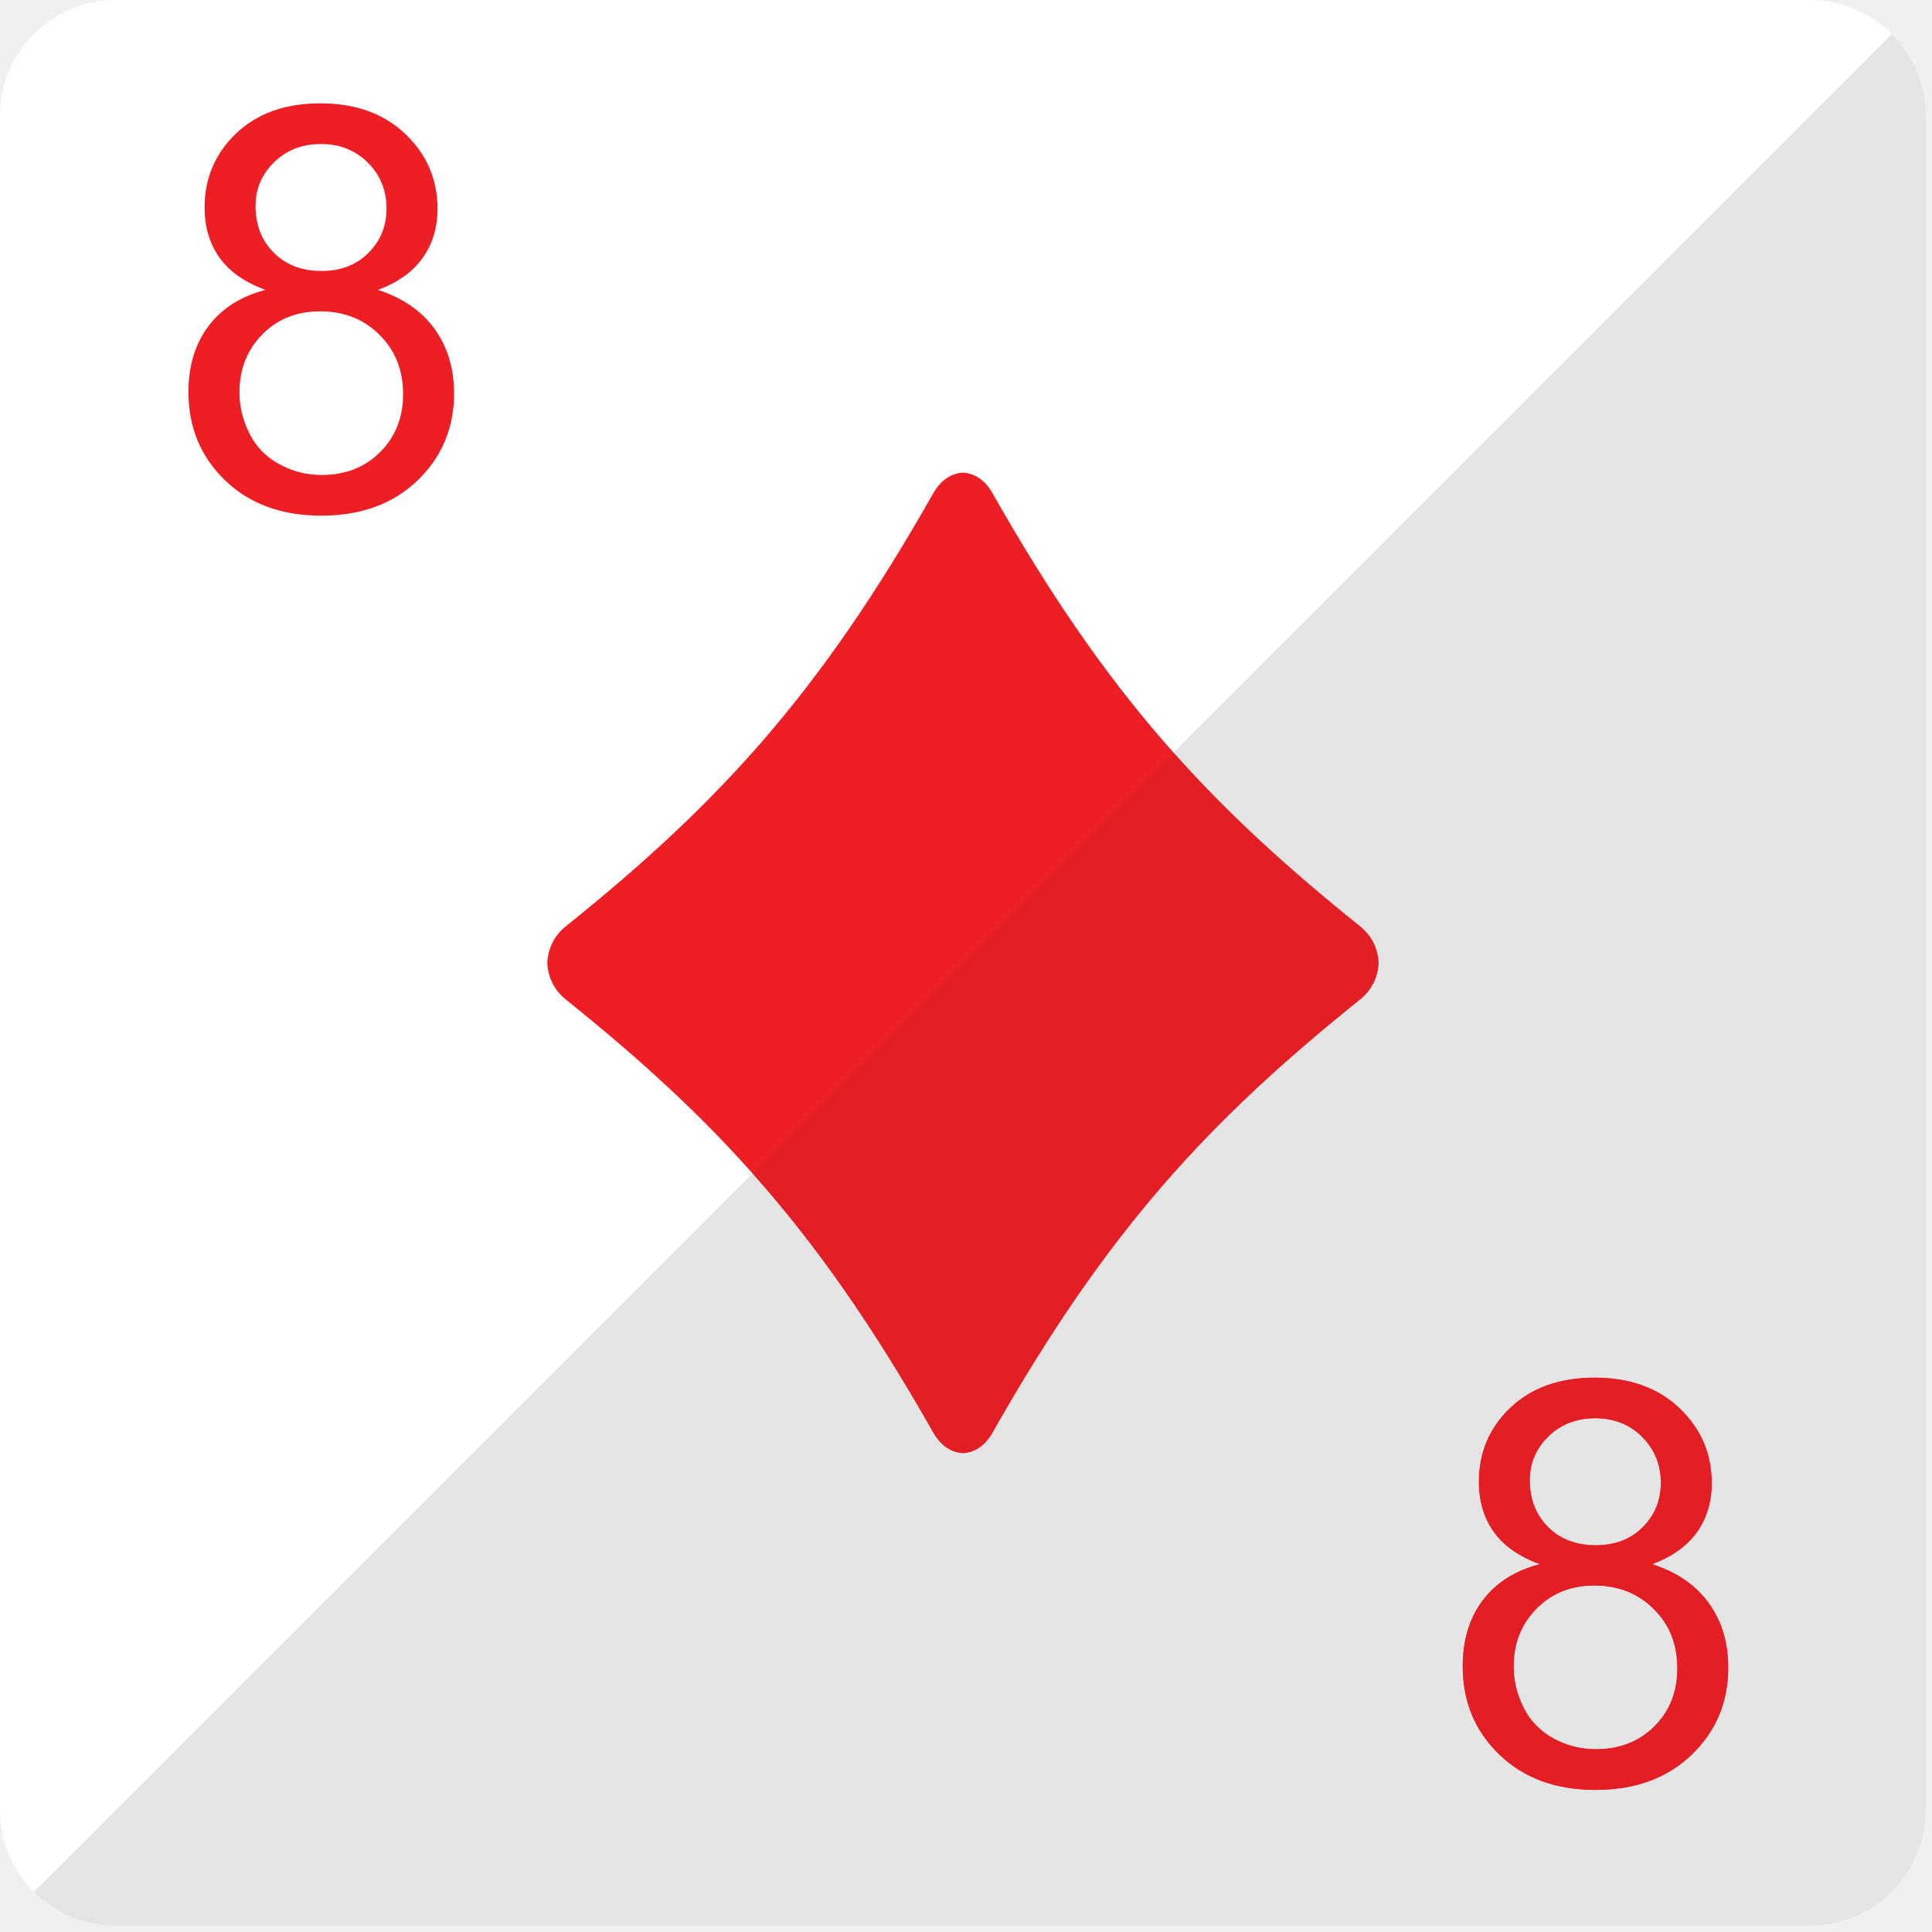
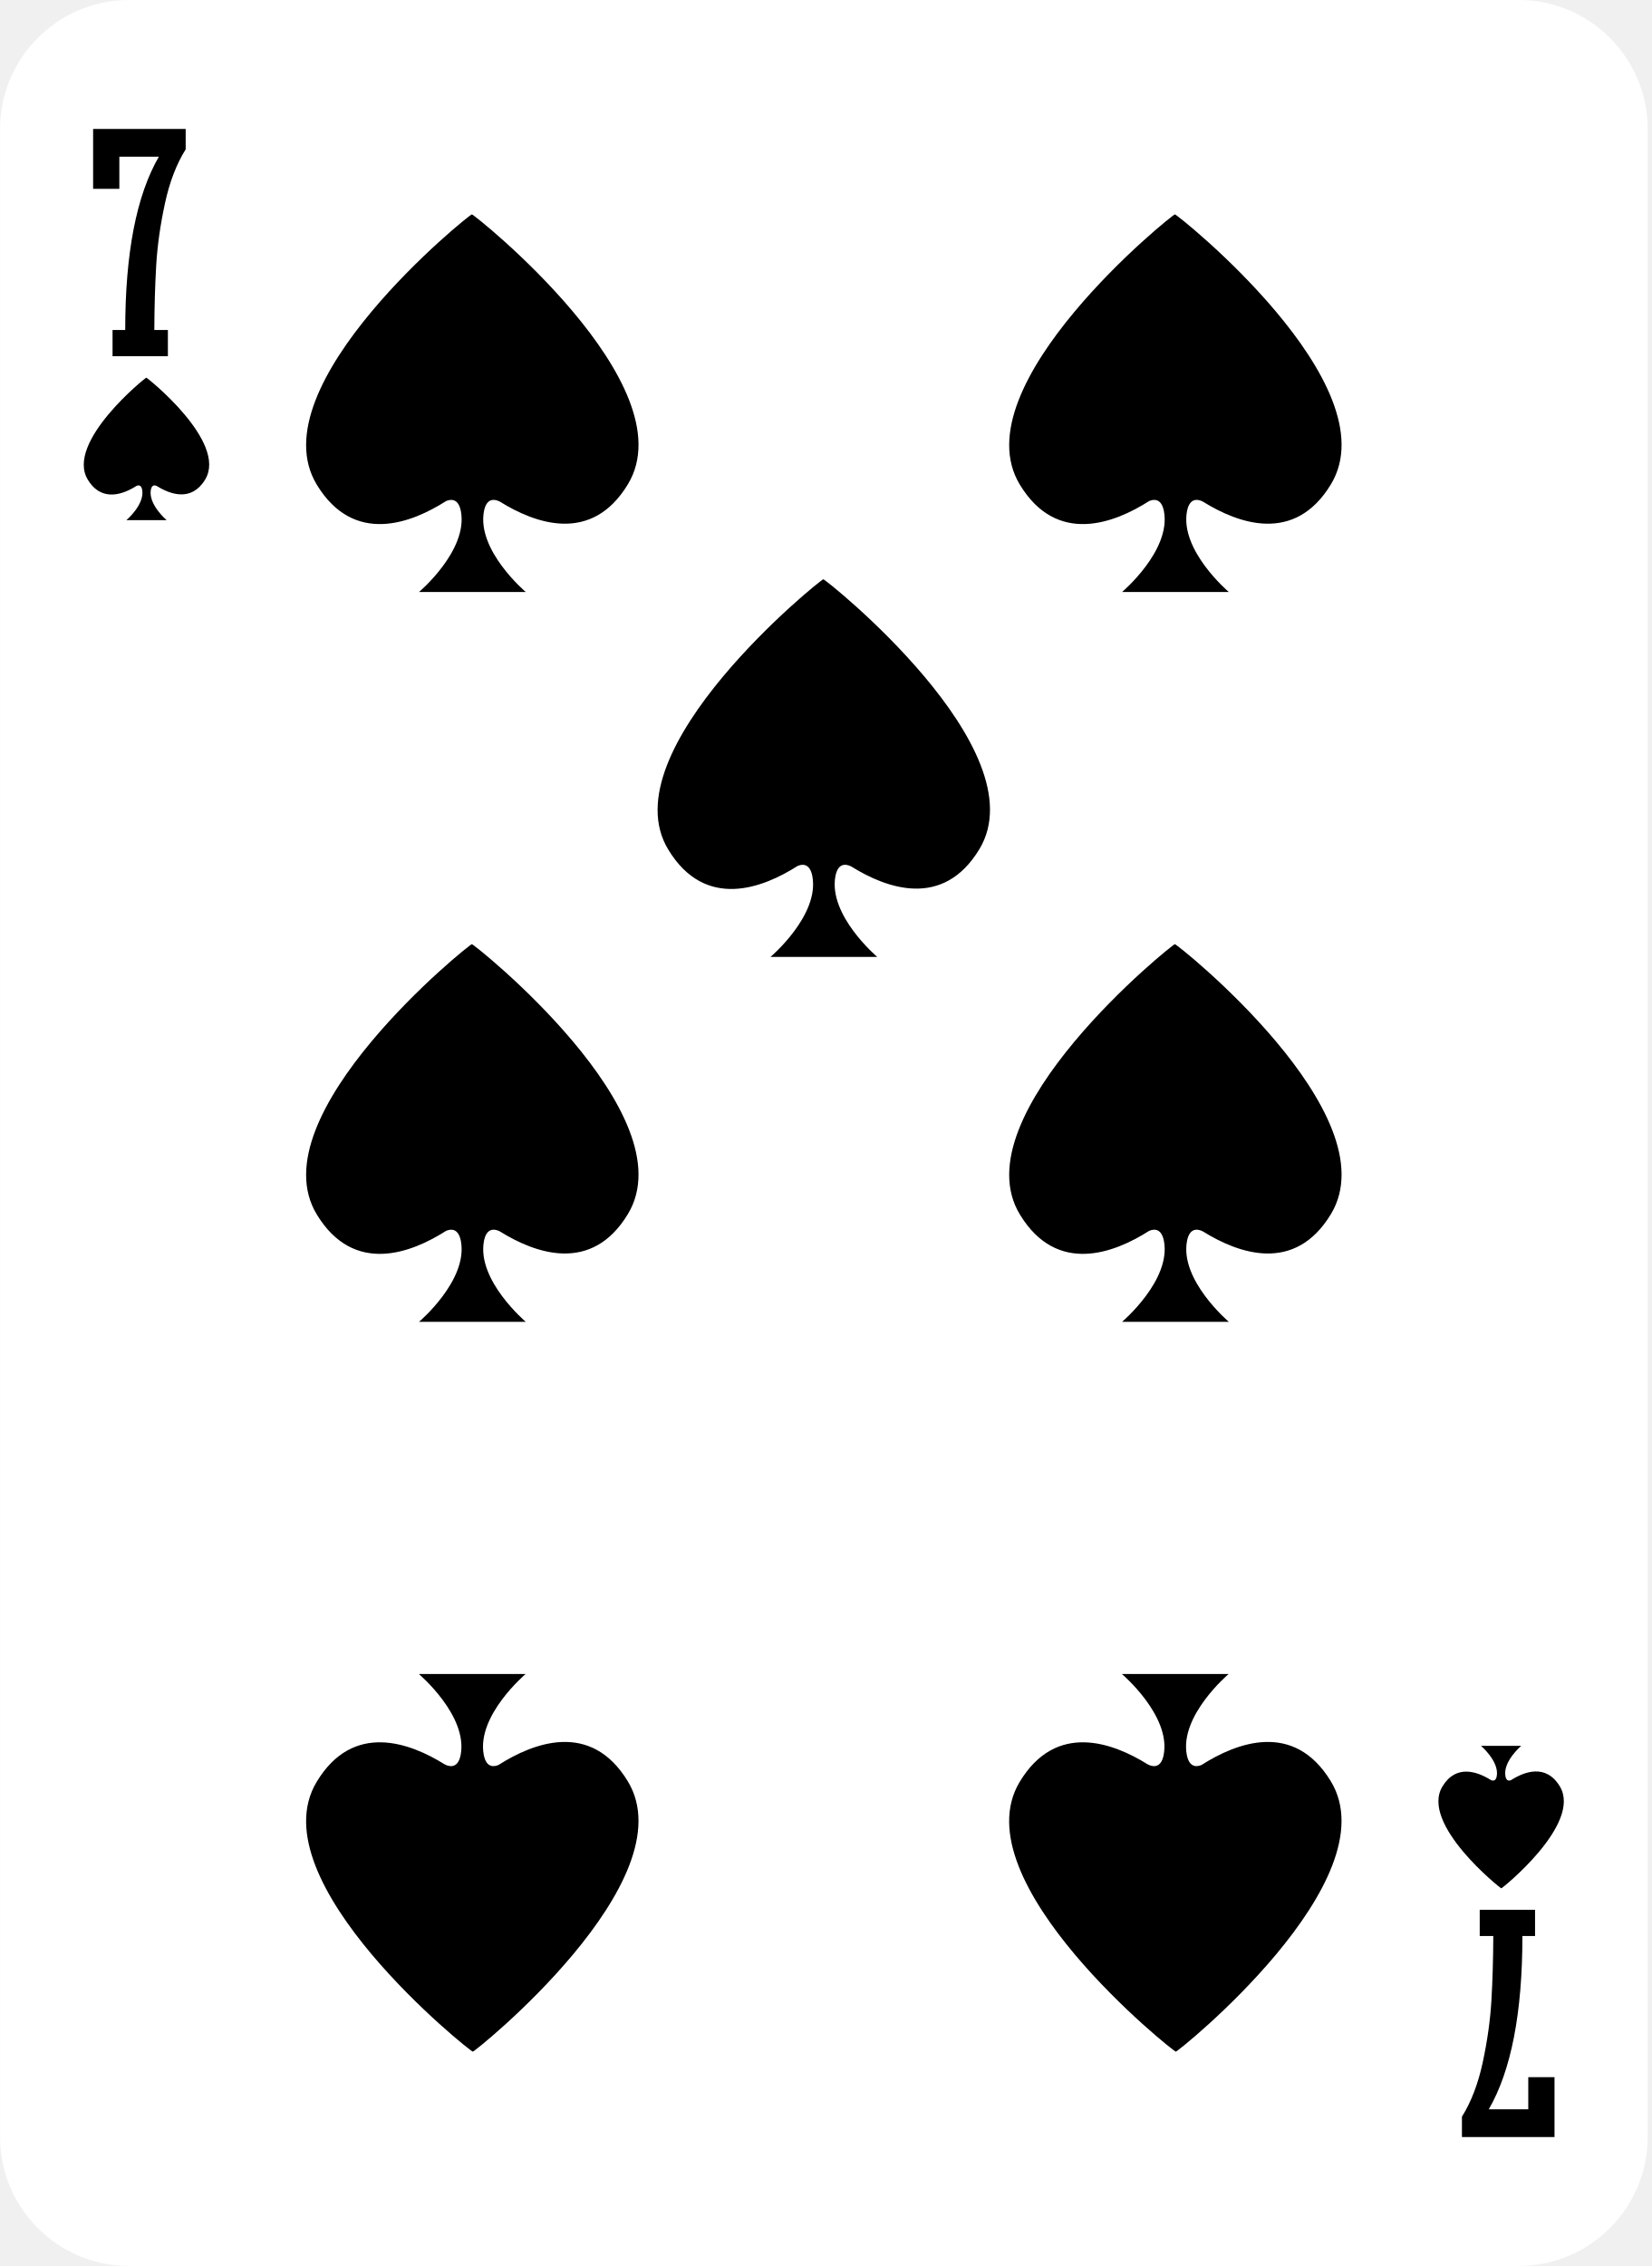
- <svg xmlns="http://www.w3.org/2000/svg" width="100%" height="100%" viewBox="0 0 209 209" version="1.1" xml:space="preserve" style="fill-rule:evenodd;clip-rule:evenodd;stroke-linejoin:round;stroke-miterlimit:1.414;">
-   <g transform="matrix(1,0,0,1,-266.513,-1384.03)">
-     <g transform="matrix(4.16667,0,0,4.16667,0,0)">
-       <path d="M113.963,379.166C113.963,380.816 112.614,382.166 110.963,382.166L66.963,382.166C65.315,382.166 63.963,380.816 63.963,379.166L63.963,335.168C63.963,333.518 65.315,332.168 66.963,332.168L110.963,332.168C112.614,332.168 113.963,333.518 113.963,335.168L113.963,379.166Z" style="fill:white;fill-rule:nonzero;" />
+ <svg xmlns="http://www.w3.org/2000/svg" width="100%" height="100%" viewBox="0 0 250 343" version="1.1" xml:space="preserve" style="fill-rule:evenodd;clip-rule:evenodd;stroke-linejoin:round;stroke-miterlimit:1.414;">
+   <g transform="matrix(1,0,0,1,-8297.74,-7666.2)">
+     <g transform="matrix(1,0,0,1,8547.2,7685.69)">
+       <path d="M0,304.012C0,314.731 -8.771,323.502 -19.49,323.502L-229.961,323.502C-240.682,323.502 -249.451,314.731 -249.451,304.012L-249.451,-0.002C-249.451,-10.72 -240.682,-19.49 -229.961,-19.49L-19.49,-19.49C-8.771,-19.49 0,-10.72 0,-0.002L0,304.012Z" style="fill:white;fill-rule:nonzero;" />
    </g>
-     <g transform="matrix(4.16667,0,0,4.16667,0,0)">
-       <path d="M99.277,356.22C95.338,353.058 92.697,350.21 89.734,344.976C89.533,344.62 89.252,344.451 88.963,344.439C88.676,344.451 88.393,344.62 88.191,344.976C85.229,350.21 82.588,353.058 78.648,356.22C78.336,356.472 78.188,356.815 78.172,357.166C78.188,357.517 78.336,357.86 78.648,358.113C82.588,361.274 85.229,364.122 88.191,369.357C88.393,369.713 88.676,369.881 88.963,369.895C89.252,369.881 89.533,369.713 89.734,369.357C92.697,364.122 95.338,361.274 99.277,358.113C99.59,357.86 99.74,357.517 99.754,357.166C99.74,356.815 99.59,356.472 99.277,356.22Z" style="fill:rgb(237,31,36);fill-rule:nonzero;" />
+     <g transform="matrix(1,0,0,1,8319.89,7744.88)">
+       <path d="M0,-21.513C-0.074,-21.57 -12.305,-11.736 -8.854,-6.07C-6.734,-2.585 -3.439,-3.882 -1.477,-5.134C-1.258,-5.232 -0.781,-5.351 -0.627,-4.562C-0.201,-2.325 -3.018,0.057 -3.018,0.057L3.082,0.057C3.082,0.057 0.268,-2.325 0.693,-4.562C0.865,-5.456 1.461,-5.185 1.617,-5.097C3.592,-3.868 6.838,-2.656 8.92,-6.103C12.344,-11.792 0.076,-21.568 0,-21.513" style="fill-rule:nonzero;" />
    </g>
-     <g transform="matrix(4.16667,0,0,4.16667,0,0)">
-       <path d="M70.598,337.512C70.598,338.008 70.756,338.414 71.072,338.729C71.389,339.045 71.803,339.202 72.313,339.202C72.809,339.202 73.215,339.046 73.527,338.733C73.842,338.42 73.998,338.037 73.998,337.583C73.998,337.11 73.838,336.713 73.514,336.391C73.191,336.068 72.785,335.906 72.299,335.906C71.807,335.906 71.4,336.064 71.08,336.379C70.758,336.695 70.598,337.072 70.598,337.512ZM70.18,342.353C70.18,342.72 70.266,343.074 70.438,343.418C70.607,343.762 70.865,344.027 71.209,344.215C71.551,344.404 71.92,344.498 72.314,344.498C72.93,344.498 73.436,344.301 73.832,343.904C74.229,343.509 74.428,343.006 74.428,342.396C74.428,341.775 74.223,341.264 73.814,340.857C73.406,340.453 72.891,340.25 72.272,340.25C71.666,340.25 71.166,340.451 70.772,340.851C70.377,341.251 70.18,341.752 70.18,342.353ZM70.854,339.693C70.318,339.498 69.922,339.22 69.662,338.857C69.404,338.494 69.275,338.061 69.275,337.555C69.275,336.791 69.549,336.149 70.096,335.629C70.643,335.109 71.371,334.85 72.281,334.85C73.195,334.85 73.93,335.115 74.488,335.646C75.045,336.18 75.322,336.827 75.322,337.59C75.322,338.076 75.195,338.5 74.939,338.86C74.686,339.221 74.297,339.498 73.777,339.693C74.422,339.903 74.912,340.242 75.248,340.709C75.584,341.176 75.752,341.733 75.752,342.382C75.752,343.277 75.436,344.031 74.803,344.641C74.17,345.25 73.336,345.555 72.303,345.555C71.272,345.555 70.438,345.249 69.805,344.637C69.172,344.025 68.856,343.261 68.856,342.346C68.856,341.664 69.029,341.094 69.375,340.634C69.721,340.174 70.215,339.86 70.854,339.693Z" style="fill:rgb(237,31,36);fill-rule:nonzero;" />
+     <g transform="matrix(1,0,0,1,8314.78,7685.72)">
+       <path d="M0,34.402L0,30.429L1.918,30.429C1.918,18.802 3.615,10.06 7.01,4.201L1.029,4.201L1.029,9.064L-2.943,9.064L-2.943,0L11.072,0L11.072,3.084C9.672,5.32 8.621,8.062 7.924,11.312C7.223,14.56 6.785,17.675 6.609,20.66C6.436,23.642 6.338,26.898 6.324,30.429L8.379,30.429L8.379,34.402L0,34.402Z" style="fill-rule:nonzero;" />
    </g>
-     <g transform="matrix(4.16667,0,0,4.16667,0,0)">
-       <path d="M103.682,370.594C103.682,371.09 103.838,371.496 104.157,371.813C104.471,372.127 104.885,372.285 105.395,372.285C105.893,372.285 106.297,372.129 106.612,371.816C106.924,371.502 107.082,371.119 107.082,370.666C107.082,370.193 106.92,369.795 106.596,369.473C106.274,369.15 105.868,368.99 105.381,368.99C104.889,368.99 104.483,369.148 104.163,369.463C103.842,369.777 103.682,370.154 103.682,370.594ZM103.262,375.436C103.262,375.803 103.348,376.158 103.52,376.5C103.692,376.844 103.95,377.109 104.291,377.299C104.635,377.486 105.004,377.58 105.397,377.58C106.012,377.58 106.518,377.383 106.915,376.986C107.313,376.592 107.51,376.088 107.51,375.479C107.51,374.859 107.307,374.346 106.897,373.941C106.489,373.535 105.973,373.332 105.354,373.332C104.749,373.332 104.249,373.533 103.854,373.934C103.459,374.334 103.262,374.834 103.262,375.436ZM103.938,372.777C103.401,372.58 103.004,372.303 102.745,371.939C102.487,371.578 102.358,371.143 102.358,370.637C102.358,369.875 102.631,369.232 103.178,368.713C103.727,368.193 104.456,367.934 105.364,367.934C106.278,367.934 107.014,368.199 107.571,368.73C108.127,369.262 108.405,369.91 108.405,370.674C108.405,371.16 108.278,371.584 108.024,371.943C107.768,372.303 107.381,372.58 106.862,372.777C107.504,372.986 107.995,373.324 108.331,373.791C108.667,374.258 108.834,374.816 108.834,375.465C108.834,376.359 108.518,377.113 107.885,377.723C107.252,378.334 106.418,378.639 105.387,378.639C104.354,378.639 103.52,378.332 102.887,377.719C102.254,377.107 101.938,376.344 101.938,375.428C101.938,374.748 102.112,374.176 102.457,373.717C102.803,373.258 103.297,372.943 103.938,372.777Z" style="fill:rgb(237,31,36);fill-rule:nonzero;" />
+     <g transform="matrix(1,0,0,1,8525.04,7930.52)">
+       <path d="M0,21.513C0.074,21.57 12.305,11.736 8.854,6.068C6.734,2.585 3.439,3.882 1.477,5.134C1.26,5.23 0.781,5.351 0.629,4.562C0.201,2.325 3.018,-0.057 3.018,-0.057L-3.08,-0.057C-3.08,-0.057 -0.266,2.325 -0.693,4.562C-0.865,5.456 -1.461,5.185 -1.617,5.097C-3.59,3.868 -6.838,2.656 -8.918,6.103C-12.344,11.79 -0.076,21.566 0,21.513" style="fill-rule:nonzero;" />
    </g>
-     <g transform="matrix(4.16667,0,0,4.16667,0,0)">
-       <path d="M110.963,382.166L66.963,382.166C66.229,382.166 65.554,381.9 65.031,381.456C65.554,381.899 66.229,382.166 66.963,382.166L110.963,382.166C112.614,382.166 113.963,380.816 113.963,379.166L113.963,335.168L113.963,379.166C113.963,380.816 112.614,382.166 110.963,382.166ZM113.963,335.129C113.953,334.319 113.617,333.584 113.082,333.049C113.617,333.583 113.953,334.318 113.963,335.129Z" style="fill:rgb(14,116,59);fill-rule:nonzero;" />
+     <g transform="matrix(1,0,0,1,8530.15,7989.68)">
+       <path d="M0,-34.402L0,-30.429L-1.916,-30.429C-1.916,-18.802 -3.613,-10.06 -7.008,-4.199L-1.027,-4.199L-1.027,-9.064L2.945,-9.064L2.945,0L-11.07,0L-11.07,-3.082C-9.67,-5.32 -8.619,-8.062 -7.92,-11.31C-7.221,-14.56 -6.783,-17.675 -6.609,-20.66C-6.434,-23.642 -6.338,-26.898 -6.322,-30.429L-8.377,-30.429L-8.377,-34.402L0,-34.402Z" style="fill-rule:nonzero;" />
    </g>
-     <g transform="matrix(4.16667,0,0,4.16667,0,0)">
-       <path d="M110.963,382.166L66.963,382.166C66.229,382.166 65.554,381.899 65.031,381.456C64.967,381.402 64.905,381.345 64.846,381.285L83.5,362.631C85.135,364.469 86.618,366.576 88.191,369.357C88.393,369.713 88.676,369.881 88.963,369.895C89.252,369.881 89.533,369.713 89.734,369.357C92.697,364.122 95.338,361.274 99.277,358.113C99.59,357.86 99.74,357.517 99.754,357.166C99.74,356.815 99.59,356.472 99.277,356.22C97.431,354.738 95.87,353.325 94.428,351.703L113.082,333.049C113.617,333.584 113.953,334.319 113.963,335.129L113.963,379.166C113.963,380.816 112.614,382.166 110.963,382.166ZM105.364,367.934C104.456,367.934 103.727,368.193 103.178,368.713C102.631,369.232 102.358,369.875 102.358,370.637C102.358,371.143 102.487,371.578 102.745,371.939C103.004,372.303 103.401,372.58 103.938,372.777C103.297,372.943 102.803,373.258 102.457,373.717C102.112,374.176 101.938,374.748 101.938,375.428C101.938,376.344 102.254,377.107 102.887,377.719C103.52,378.332 104.354,378.639 105.387,378.639C106.418,378.639 107.252,378.334 107.885,377.723C108.518,377.113 108.834,376.359 108.834,375.465C108.834,374.816 108.667,374.258 108.331,373.791C107.995,373.324 107.504,372.986 106.862,372.777C107.381,372.58 107.768,372.303 108.024,371.943C108.278,371.584 108.405,371.16 108.405,370.674C108.405,369.91 108.127,369.262 107.571,368.73C107.014,368.199 106.278,367.934 105.364,367.934Z" style="fill:rgb(229,229,229);fill-rule:nonzero;" />
+     <g transform="matrix(1,0,0,1,8369.18,7755.66)">
+       <path d="M0,-57.008C-0.201,-57.158 -32.611,-31.098 -23.467,-16.078C-17.852,-6.852 -9.117,-10.289 -3.916,-13.606C-3.338,-13.862 -2.074,-14.178 -1.662,-12.09C-0.535,-6.158 -7.998,0.15 -7.998,0.15L8.16,0.15C8.16,0.15 0.705,-6.158 1.834,-12.09C2.291,-14.461 3.869,-13.738 4.283,-13.506C9.518,-10.25 18.121,-7.031 23.635,-16.174C32.709,-31.248 0.197,-57.154 0,-57.008" style="fill-rule:nonzero;" />
    </g>
-     <g transform="matrix(4.16667,0,0,4.16667,0,0)">
-       <path d="M88.963,369.895C88.676,369.881 88.393,369.713 88.191,369.357C86.618,366.576 85.135,364.469 83.5,362.631L94.428,351.703C95.87,353.325 97.431,354.738 99.277,356.22C99.59,356.472 99.74,356.815 99.754,357.166C99.74,357.517 99.59,357.86 99.277,358.113C95.338,361.274 92.697,364.122 89.734,369.357C89.533,369.713 89.252,369.881 88.963,369.895Z" style="fill:rgb(228,30,37);fill-rule:nonzero;" />
+     <g transform="matrix(1,0,0,1,8475.62,7755.66)">
+       <path d="M0,-57.008C-0.199,-57.158 -32.607,-31.098 -23.461,-16.078C-17.848,-6.852 -9.115,-10.289 -3.914,-13.606C-3.336,-13.862 -2.068,-14.178 -1.66,-12.09C-0.531,-6.158 -7.996,0.15 -7.996,0.15L8.166,0.15C8.166,0.15 0.711,-6.158 1.836,-12.09C2.293,-14.461 3.873,-13.738 4.285,-13.506C9.52,-10.25 18.127,-7.031 23.639,-16.174C32.713,-31.248 0.201,-57.154 0,-57.008" style="fill-rule:nonzero;" />
    </g>
-     <g transform="matrix(4.16667,0,0,4.16667,0,0)">
-       <path d="M105.397,377.58C105.004,377.58 104.635,377.486 104.291,377.299C103.95,377.109 103.692,376.844 103.52,376.5C103.348,376.158 103.262,375.803 103.262,375.436C103.262,374.834 103.459,374.334 103.854,373.934C104.249,373.533 104.749,373.332 105.354,373.332C105.973,373.332 106.489,373.535 106.897,373.941C107.307,374.346 107.51,374.859 107.51,375.479C107.51,376.088 107.313,376.592 106.915,376.986C106.518,377.383 106.012,377.58 105.397,377.58ZM105.395,372.285C104.885,372.285 104.471,372.127 104.157,371.813C103.838,371.496 103.682,371.09 103.682,370.594C103.682,370.154 103.842,369.777 104.163,369.463C104.483,369.148 104.889,368.99 105.381,368.99C105.868,368.99 106.274,369.15 106.596,369.473C106.92,369.795 107.082,370.193 107.082,370.666C107.082,371.119 106.924,371.502 106.612,371.816C106.297,372.129 105.893,372.285 105.395,372.285Z" style="fill:rgb(229,229,229);fill-rule:nonzero;" />
+     <g transform="matrix(1,0,0,1,8369.18,7866.13)">
+       <path d="M0,-57.01C-0.201,-57.16 -32.611,-31.1 -23.467,-16.082C-17.852,-6.856 -9.117,-10.291 -3.916,-13.608C-3.338,-13.864 -2.074,-14.18 -1.662,-12.09C-0.535,-6.16 -7.998,0.15 -7.998,0.15L8.16,0.15C8.16,0.15 0.705,-6.16 1.834,-12.09C2.291,-14.461 3.869,-13.74 4.283,-13.508C9.518,-10.252 18.121,-7.033 23.635,-16.176C32.709,-31.25 0.197,-57.155 0,-57.01" style="fill-rule:nonzero;" />
    </g>
-     <g transform="matrix(4.16667,0,0,4.16667,0,0)">
-       <path d="M105.387,378.639C104.354,378.639 103.52,378.332 102.887,377.719C102.254,377.107 101.938,376.344 101.938,375.428C101.938,374.748 102.112,374.176 102.457,373.717C102.803,373.258 103.297,372.943 103.938,372.777C103.401,372.58 103.004,372.303 102.745,371.939C102.487,371.578 102.358,371.143 102.358,370.637C102.358,369.875 102.631,369.232 103.178,368.713C103.727,368.193 104.456,367.934 105.364,367.934C106.278,367.934 107.014,368.199 107.571,368.73C108.127,369.262 108.405,369.91 108.405,370.674C108.405,371.16 108.278,371.584 108.024,371.943C107.768,372.303 107.381,372.58 106.862,372.777C107.504,372.986 107.995,373.324 108.331,373.791C108.667,374.258 108.834,374.816 108.834,375.465C108.834,376.359 108.518,377.113 107.885,377.723C107.252,378.334 106.418,378.639 105.387,378.639ZM105.354,373.332C104.749,373.332 104.249,373.533 103.854,373.934C103.459,374.334 103.262,374.834 103.262,375.436C103.262,375.803 103.348,376.158 103.52,376.5C103.692,376.844 103.95,377.109 104.291,377.299C104.635,377.486 105.004,377.58 105.397,377.58C106.012,377.58 106.518,377.383 106.915,376.986C107.313,376.592 107.51,376.088 107.51,375.479C107.51,374.859 107.307,374.346 106.897,373.941C106.489,373.535 105.973,373.332 105.354,373.332ZM105.381,368.99C104.889,368.99 104.483,369.148 104.163,369.463C103.842,369.777 103.682,370.154 103.682,370.594C103.682,371.09 103.838,371.496 104.157,371.813C104.471,372.127 104.885,372.285 105.395,372.285C105.893,372.285 106.297,372.129 106.612,371.816C106.924,371.502 107.082,371.119 107.082,370.666C107.082,370.193 106.92,369.795 106.596,369.473C106.274,369.15 105.868,368.99 105.381,368.99Z" style="fill:rgb(228,30,37);fill-rule:nonzero;" />
+     <g transform="matrix(1,0,0,1,8475.62,7866.13)">
+       <path d="M0,-57.01C-0.199,-57.16 -32.607,-31.1 -23.461,-16.082C-17.848,-6.856 -9.115,-10.291 -3.914,-13.606C-3.336,-13.864 -2.068,-14.18 -1.66,-12.09C-0.531,-6.16 -7.996,0.15 -7.996,0.15L8.166,0.15C8.166,0.15 0.711,-6.16 1.836,-12.09C2.293,-14.461 3.873,-13.74 4.285,-13.506C9.52,-10.252 18.127,-7.033 23.639,-16.176C32.713,-31.25 0.201,-57.155 0,-57.01" style="fill-rule:nonzero;" />
+     </g>
+     <g transform="matrix(1,0,0,1,8475.76,7919.74)">
+       <path d="M0,57.012C0.199,57.16 32.611,31.1 23.465,16.08C17.85,6.856 9.119,10.293 3.916,13.608C3.34,13.864 2.072,14.182 1.664,12.092C0.535,6.158 7.996,-0.148 7.996,-0.148L-8.164,-0.148C-8.164,-0.148 -0.709,6.158 -1.836,12.092C-2.293,14.463 -3.871,13.742 -4.285,13.508C-9.52,10.252 -18.121,7.033 -23.635,16.176C-32.709,31.25 -0.197,57.155 0,57.012" style="fill-rule:nonzero;" />
+     </g>
+     <g transform="matrix(1,0,0,1,8369.32,7919.74)">
+       <path d="M0,57.012C0.201,57.16 32.611,31.1 23.463,16.08C17.848,6.856 9.117,10.293 3.912,13.608C3.338,13.864 2.07,14.182 1.662,12.092C0.535,6.158 7.998,-0.148 7.998,-0.148L-8.164,-0.148C-8.164,-0.148 -0.709,6.158 -1.834,12.092C-2.291,14.463 -3.869,13.742 -4.287,13.508C-9.52,10.252 -18.125,7.033 -23.635,16.176C-32.711,31.25 -0.199,57.155 0,57.012" style="fill-rule:nonzero;" />
+     </g>
+     <g transform="matrix(1,0,0,1,8422.39,7810.9)">
+       <path d="M0,-57.014C-0.195,-57.16 -32.607,-31.104 -23.463,-16.082C-17.848,-6.858 -9.117,-10.293 -3.912,-13.61C-3.338,-13.868 -2.07,-14.182 -1.662,-12.094C-0.531,-6.162 -7.994,0.146 -7.994,0.146L8.164,0.146C8.164,0.146 0.709,-6.162 1.838,-12.094C2.291,-14.463 3.873,-13.744 4.287,-13.51C9.52,-10.254 18.125,-7.035 23.639,-16.176C32.713,-31.252 0.201,-57.157 0,-57.014" style="fill-rule:nonzero;" />
    </g>
  </g>
</svg>
